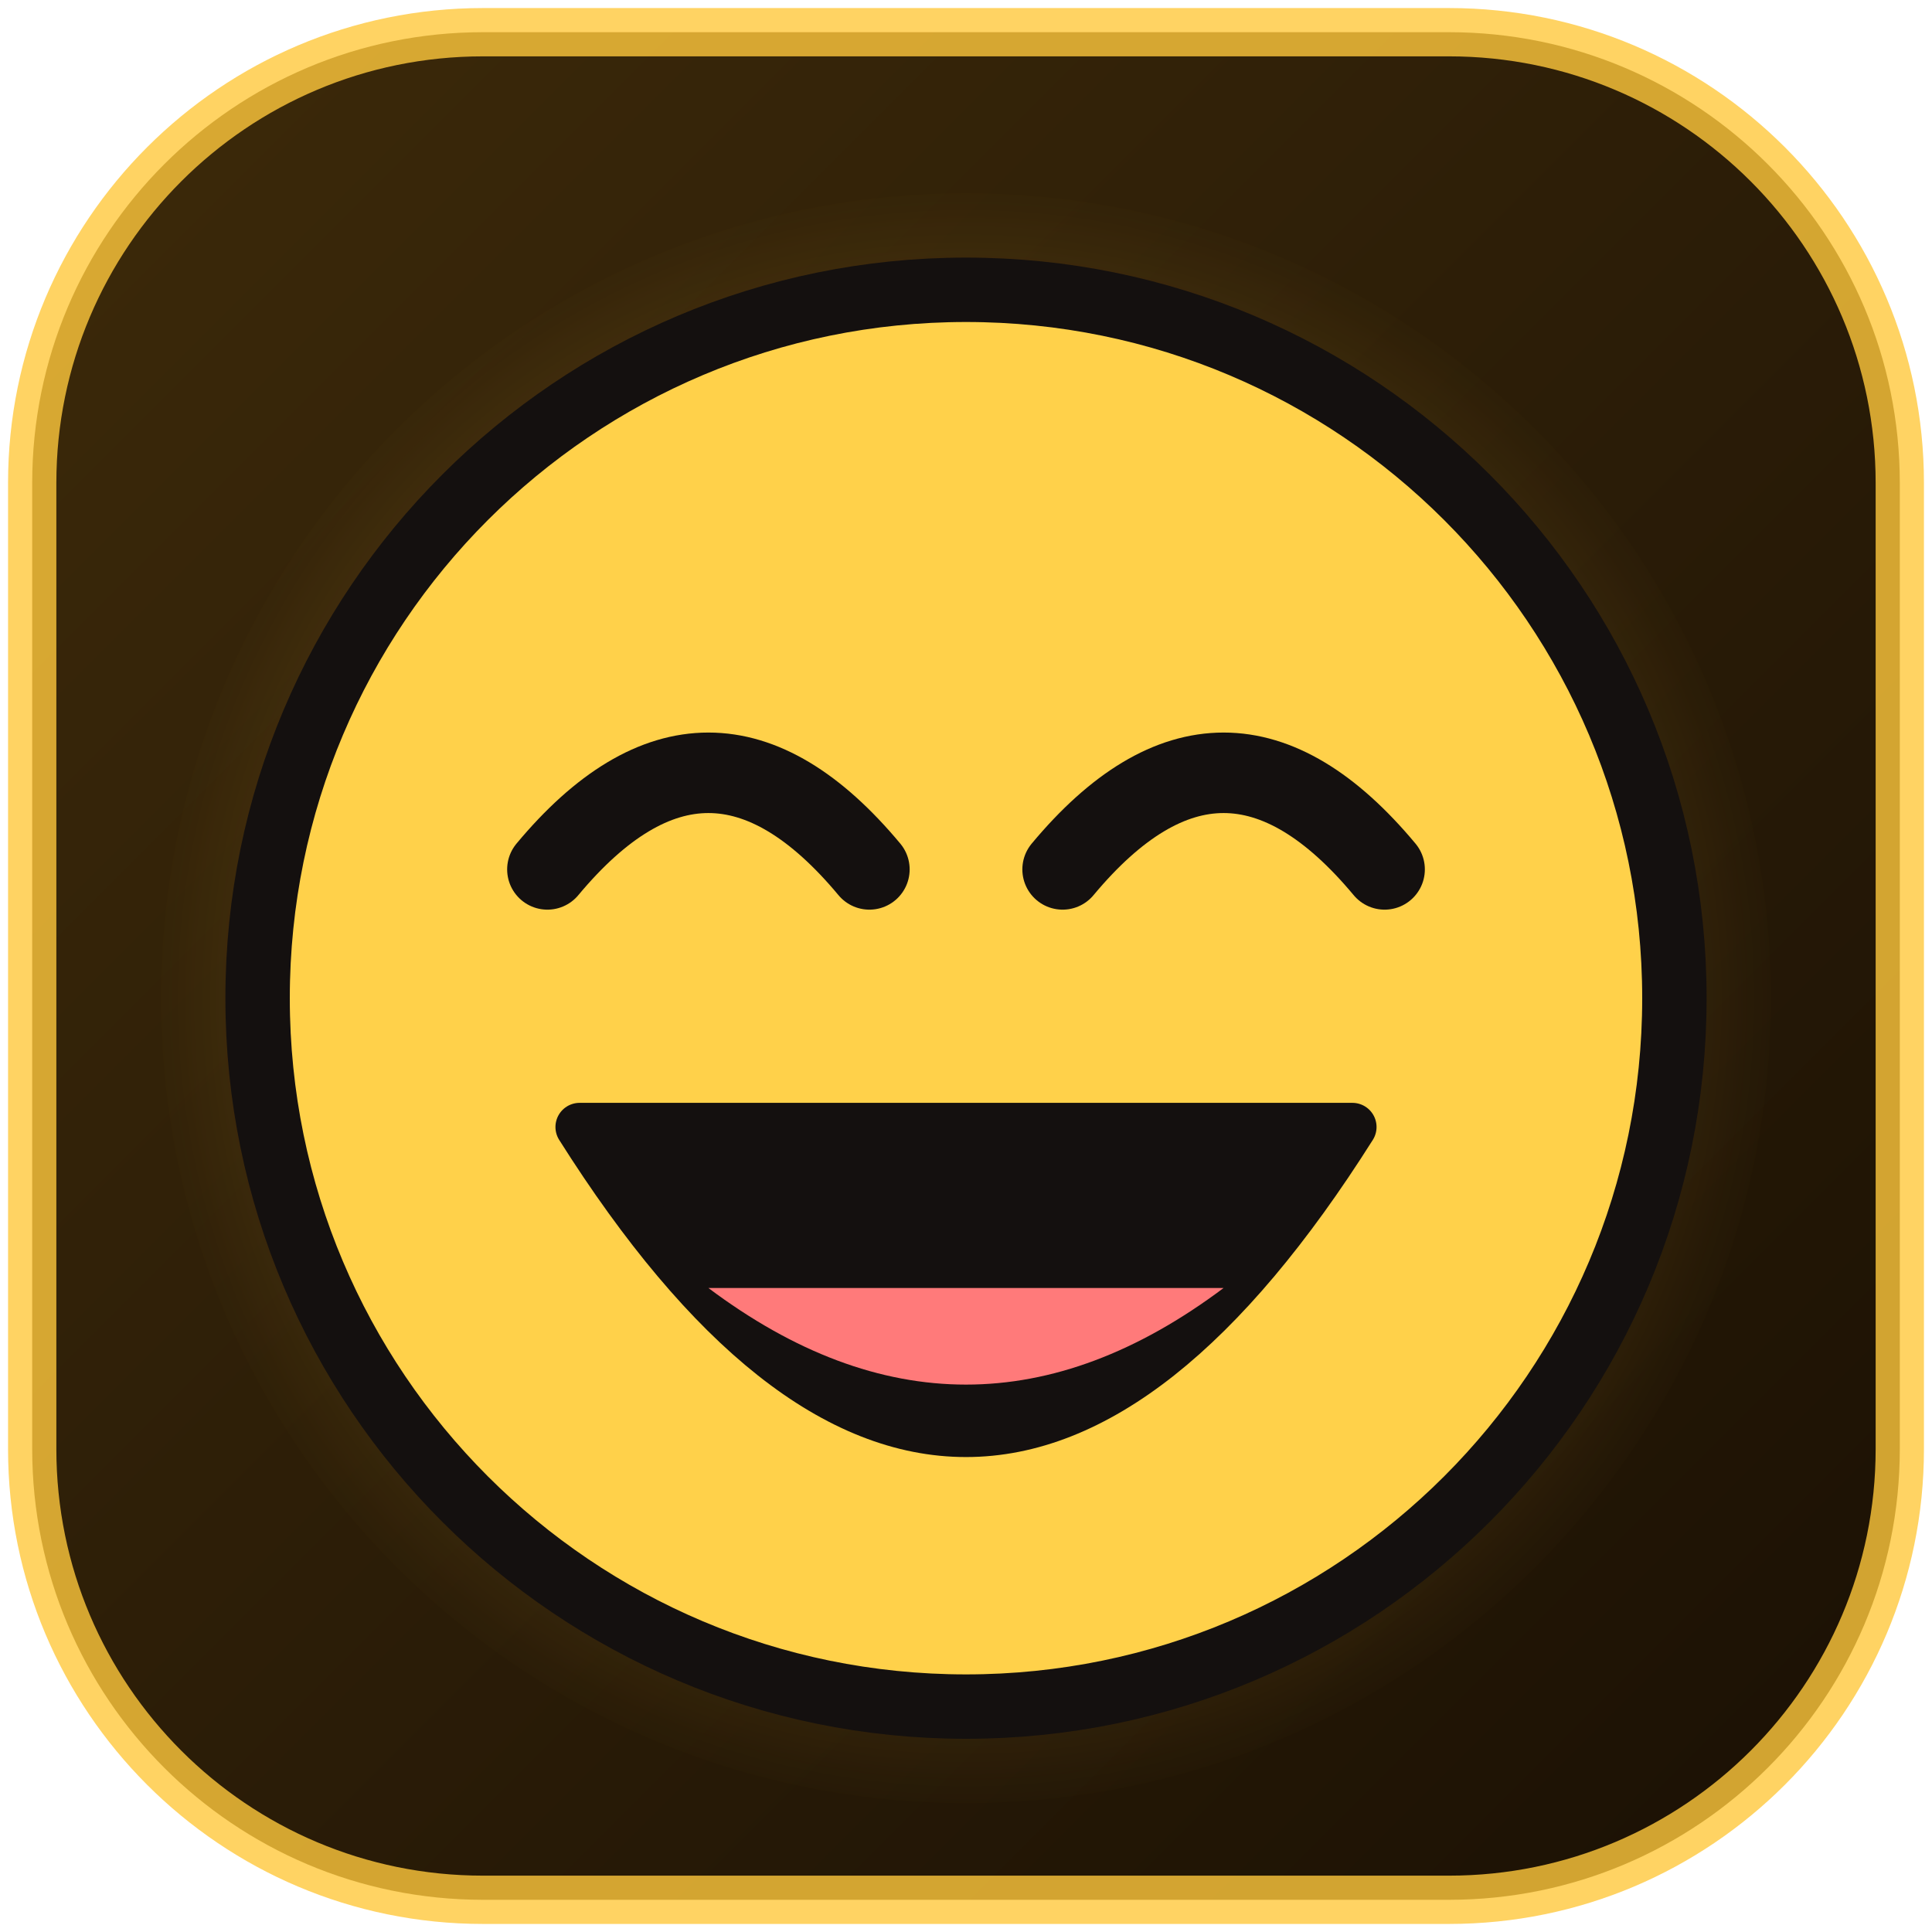
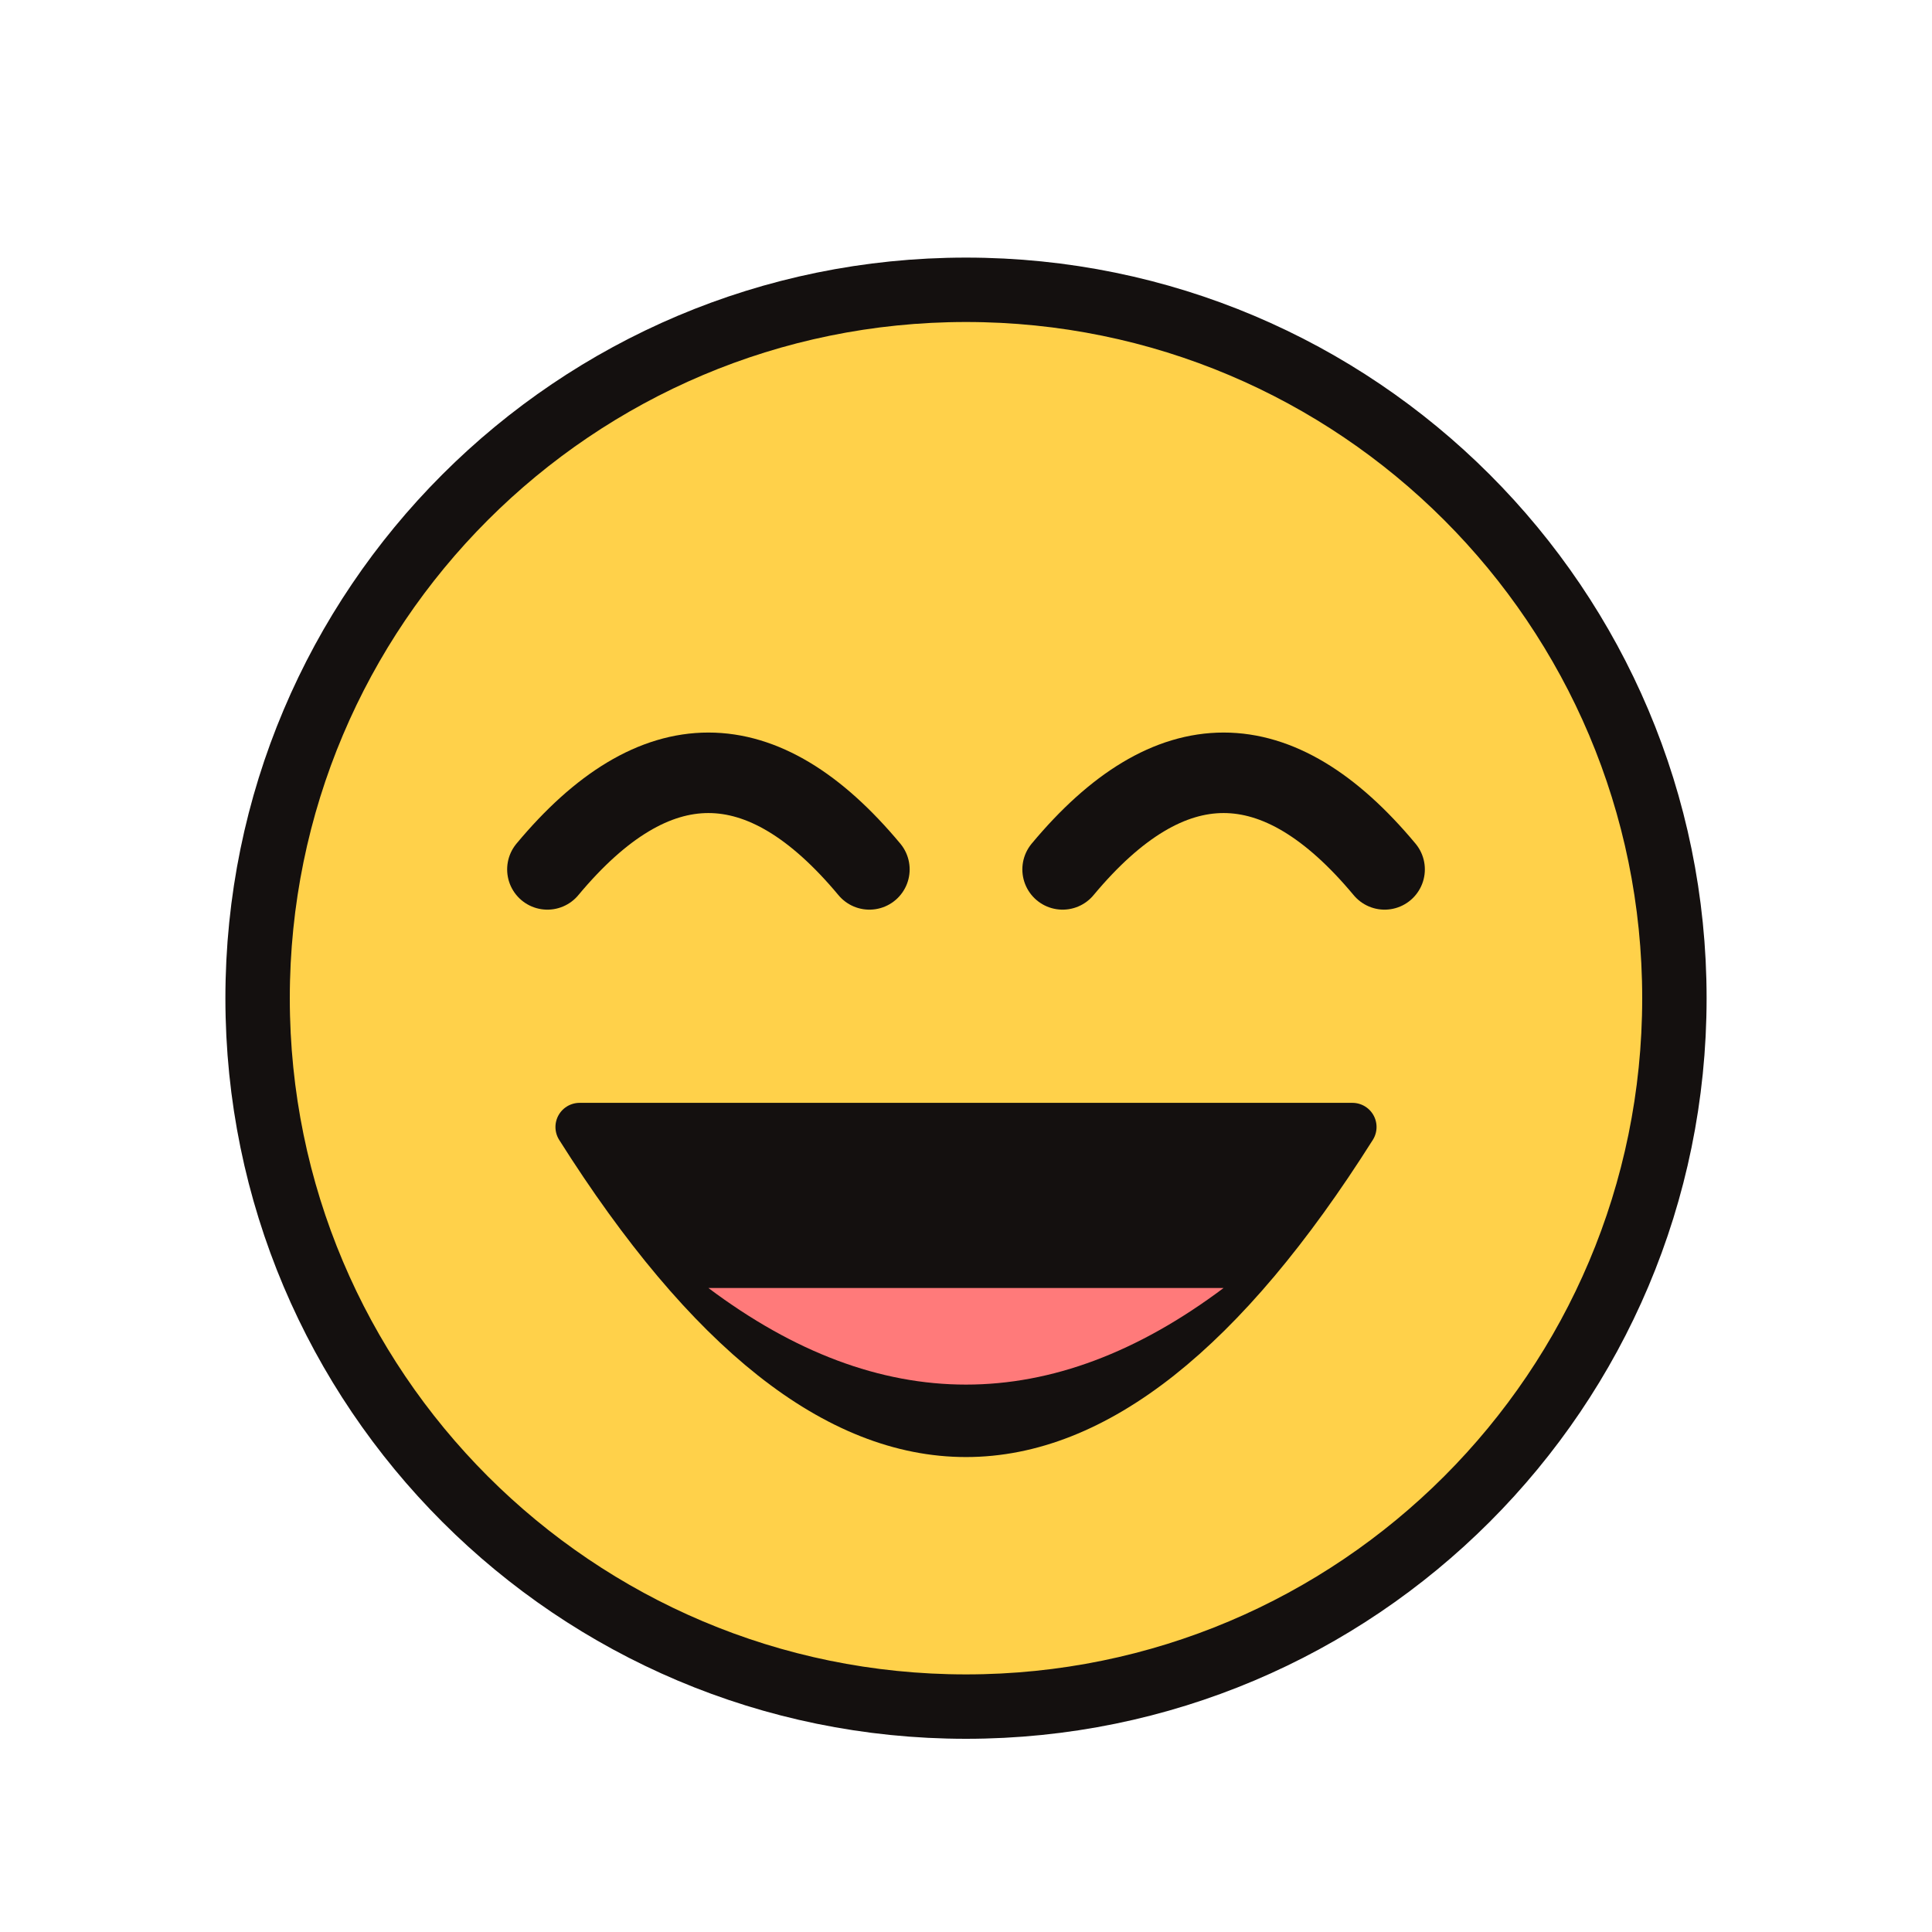
<svg xmlns="http://www.w3.org/2000/svg" viewBox="0 0 120 120">
  <defs>
    <linearGradient id="blaugh" x1="0" y1="0" x2="1" y2="1">
      <stop offset="0" stop-color="#3d2a0a" />
      <stop offset="1" stop-color="#1a1004" />
    </linearGradient>
    <radialGradient id="glaugh" cx=".5" cy=".5" r=".5">
      <stop offset="0" stop-color="#ffc83d" stop-opacity=".5" />
      <stop offset="1" stop-color="#ffc83d" stop-opacity="0" />
    </radialGradient>
  </defs>
-   <rect x="2" y="2" width="116" height="116" rx="28" fill="url(#blaugh)" stroke="#ffc83d" stroke-opacity=".8" stroke-width="3" />
-   <circle cx="60" cy="62" r="50" fill="url(#glaugh)" />
  <circle cx="60" cy="62" r="44" fill="#ffd14a" stroke="#14100f" stroke-width="4" />
  <path d="M34 54 Q44 42 54 54 M66 54 Q76 42 86 54" stroke="#14100f" stroke-width="5" fill="none" stroke-linecap="round" />
  <path d="M36 70 Q60 108 84 70Z" fill="#14100f" stroke="#14100f" stroke-width="3" stroke-linejoin="round" />
  <path d="M44 80 Q60 92 76 80" fill="#ff7a7a" />
</svg>
